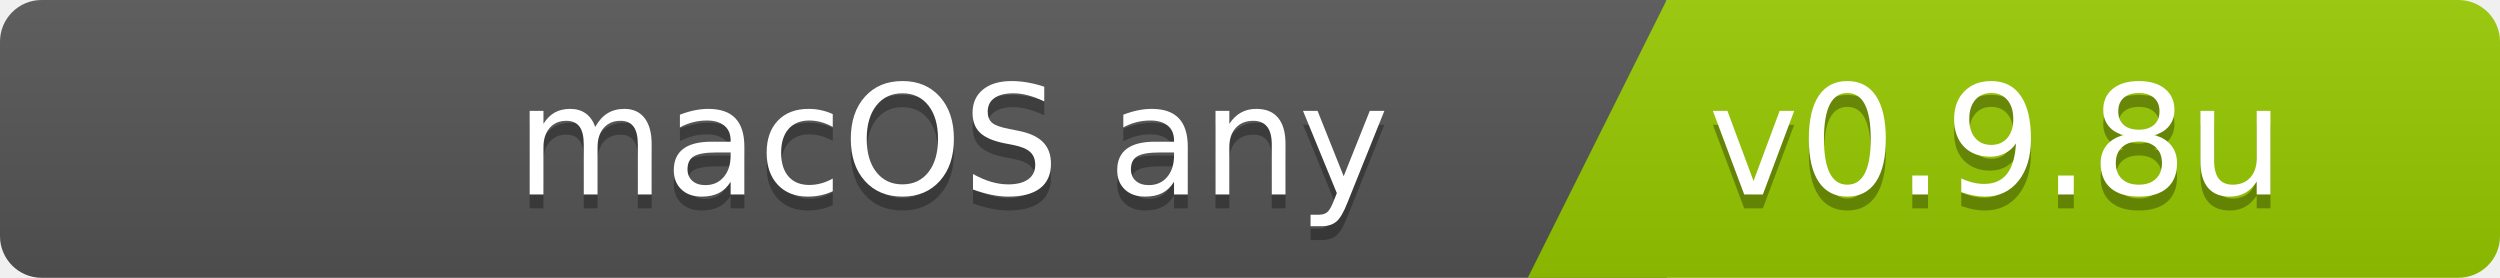
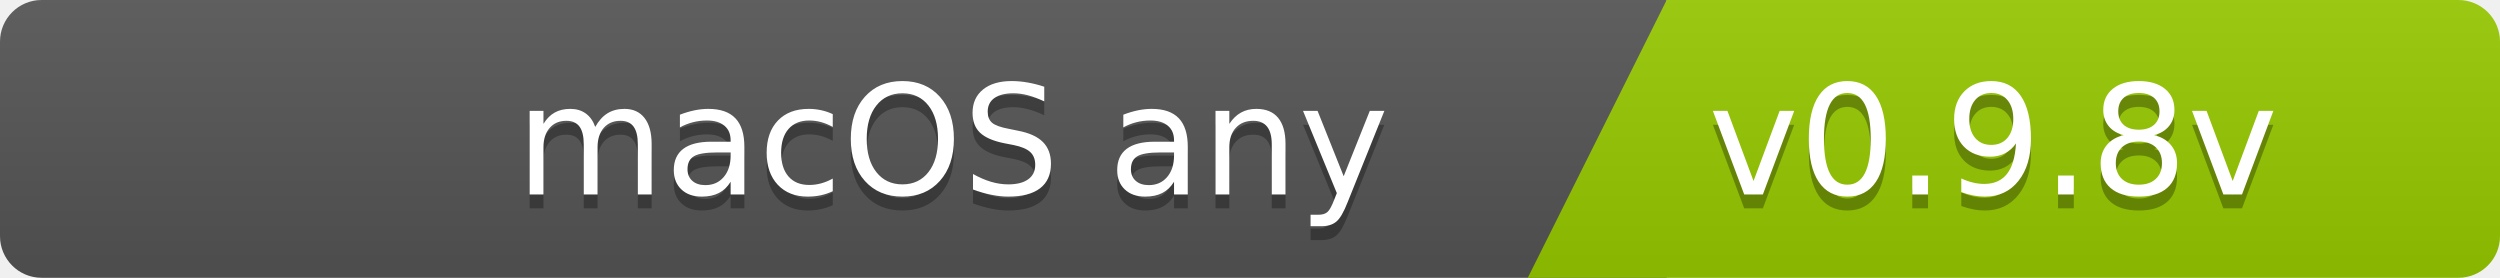
<svg xmlns="http://www.w3.org/2000/svg" width="180" height="20">
  <linearGradient id="b" x2="0" y2="100%">
    <stop offset="0" stop-color="#bbb" stop-opacity=".1" />
    <stop offset="1" stop-opacity=".1" />
  </linearGradient>
  <clipPath id="a">
    <rect width="180" height="20" rx="3" fill="#fff" />
  </clipPath>
  <g clip-path="url(#a)">
    <path fill="#555" d="M0   0h120v20H0z" />
    <path fill="#97ca00" d="M120 0h125v20H110z" />
    <path fill="url(#b)" d="M0   0h180v20H0z" />
  </g>
  <g fill="#fff" font-family="DejaVu Sans,Verdana,Geneva,sans-serif" font-size="110">
    <text x="1000" y="150" fill="#010101" fill-opacity=".3" transform="scale(.1)" text-anchor="end">macOS any</text>
    <text x="1000" y="140" transform="scale(.1)" text-anchor="end">macOS any</text>
-     <text x="1230" y="150" fill="#010101" fill-opacity=".3" transform="scale(.1)" text-anchor="start">v0.9.8u</text>
-     <text x="1230" y="140" transform="scale(.1)" text-anchor="start">v0.9.8u</text>
+     <text x="1230" y="150" fill="#010101" fill-opacity=".3" transform="scale(.1)" text-anchor="start">v0.9.8v</text>
+     <text x="1230" y="140" transform="scale(.1)" text-anchor="start">v0.9.8v</text>
  </g>
</svg>
